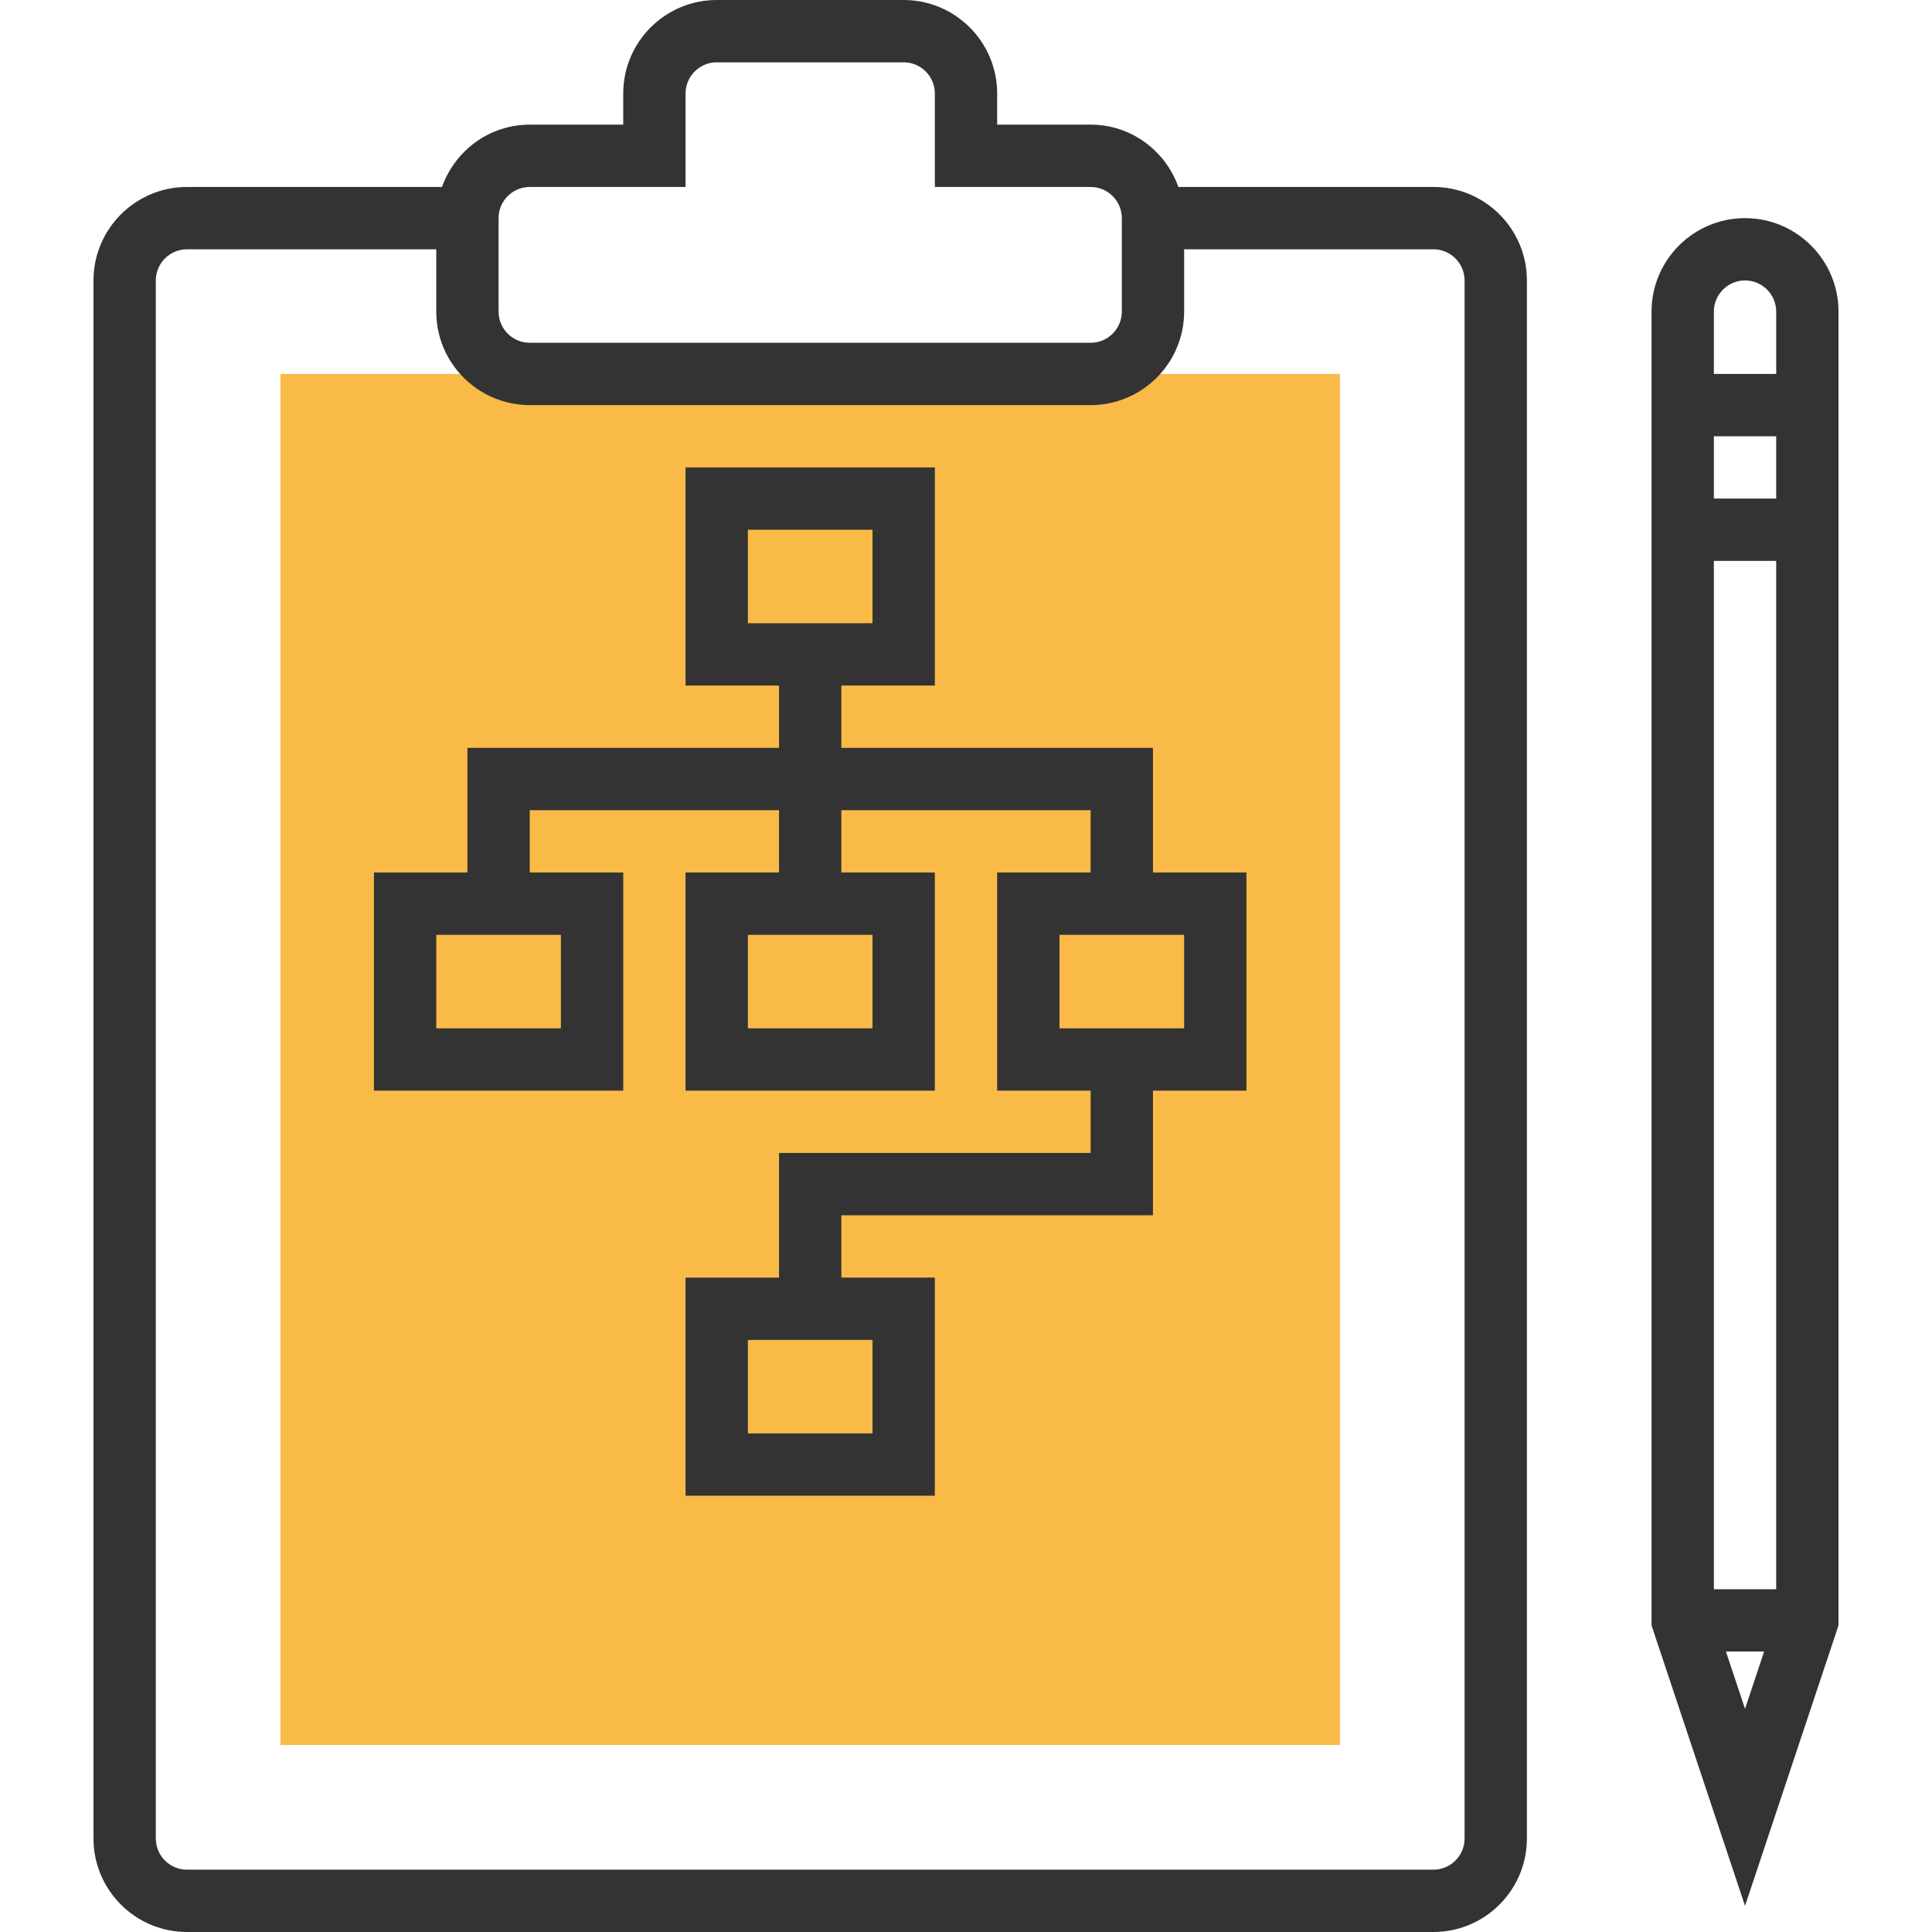
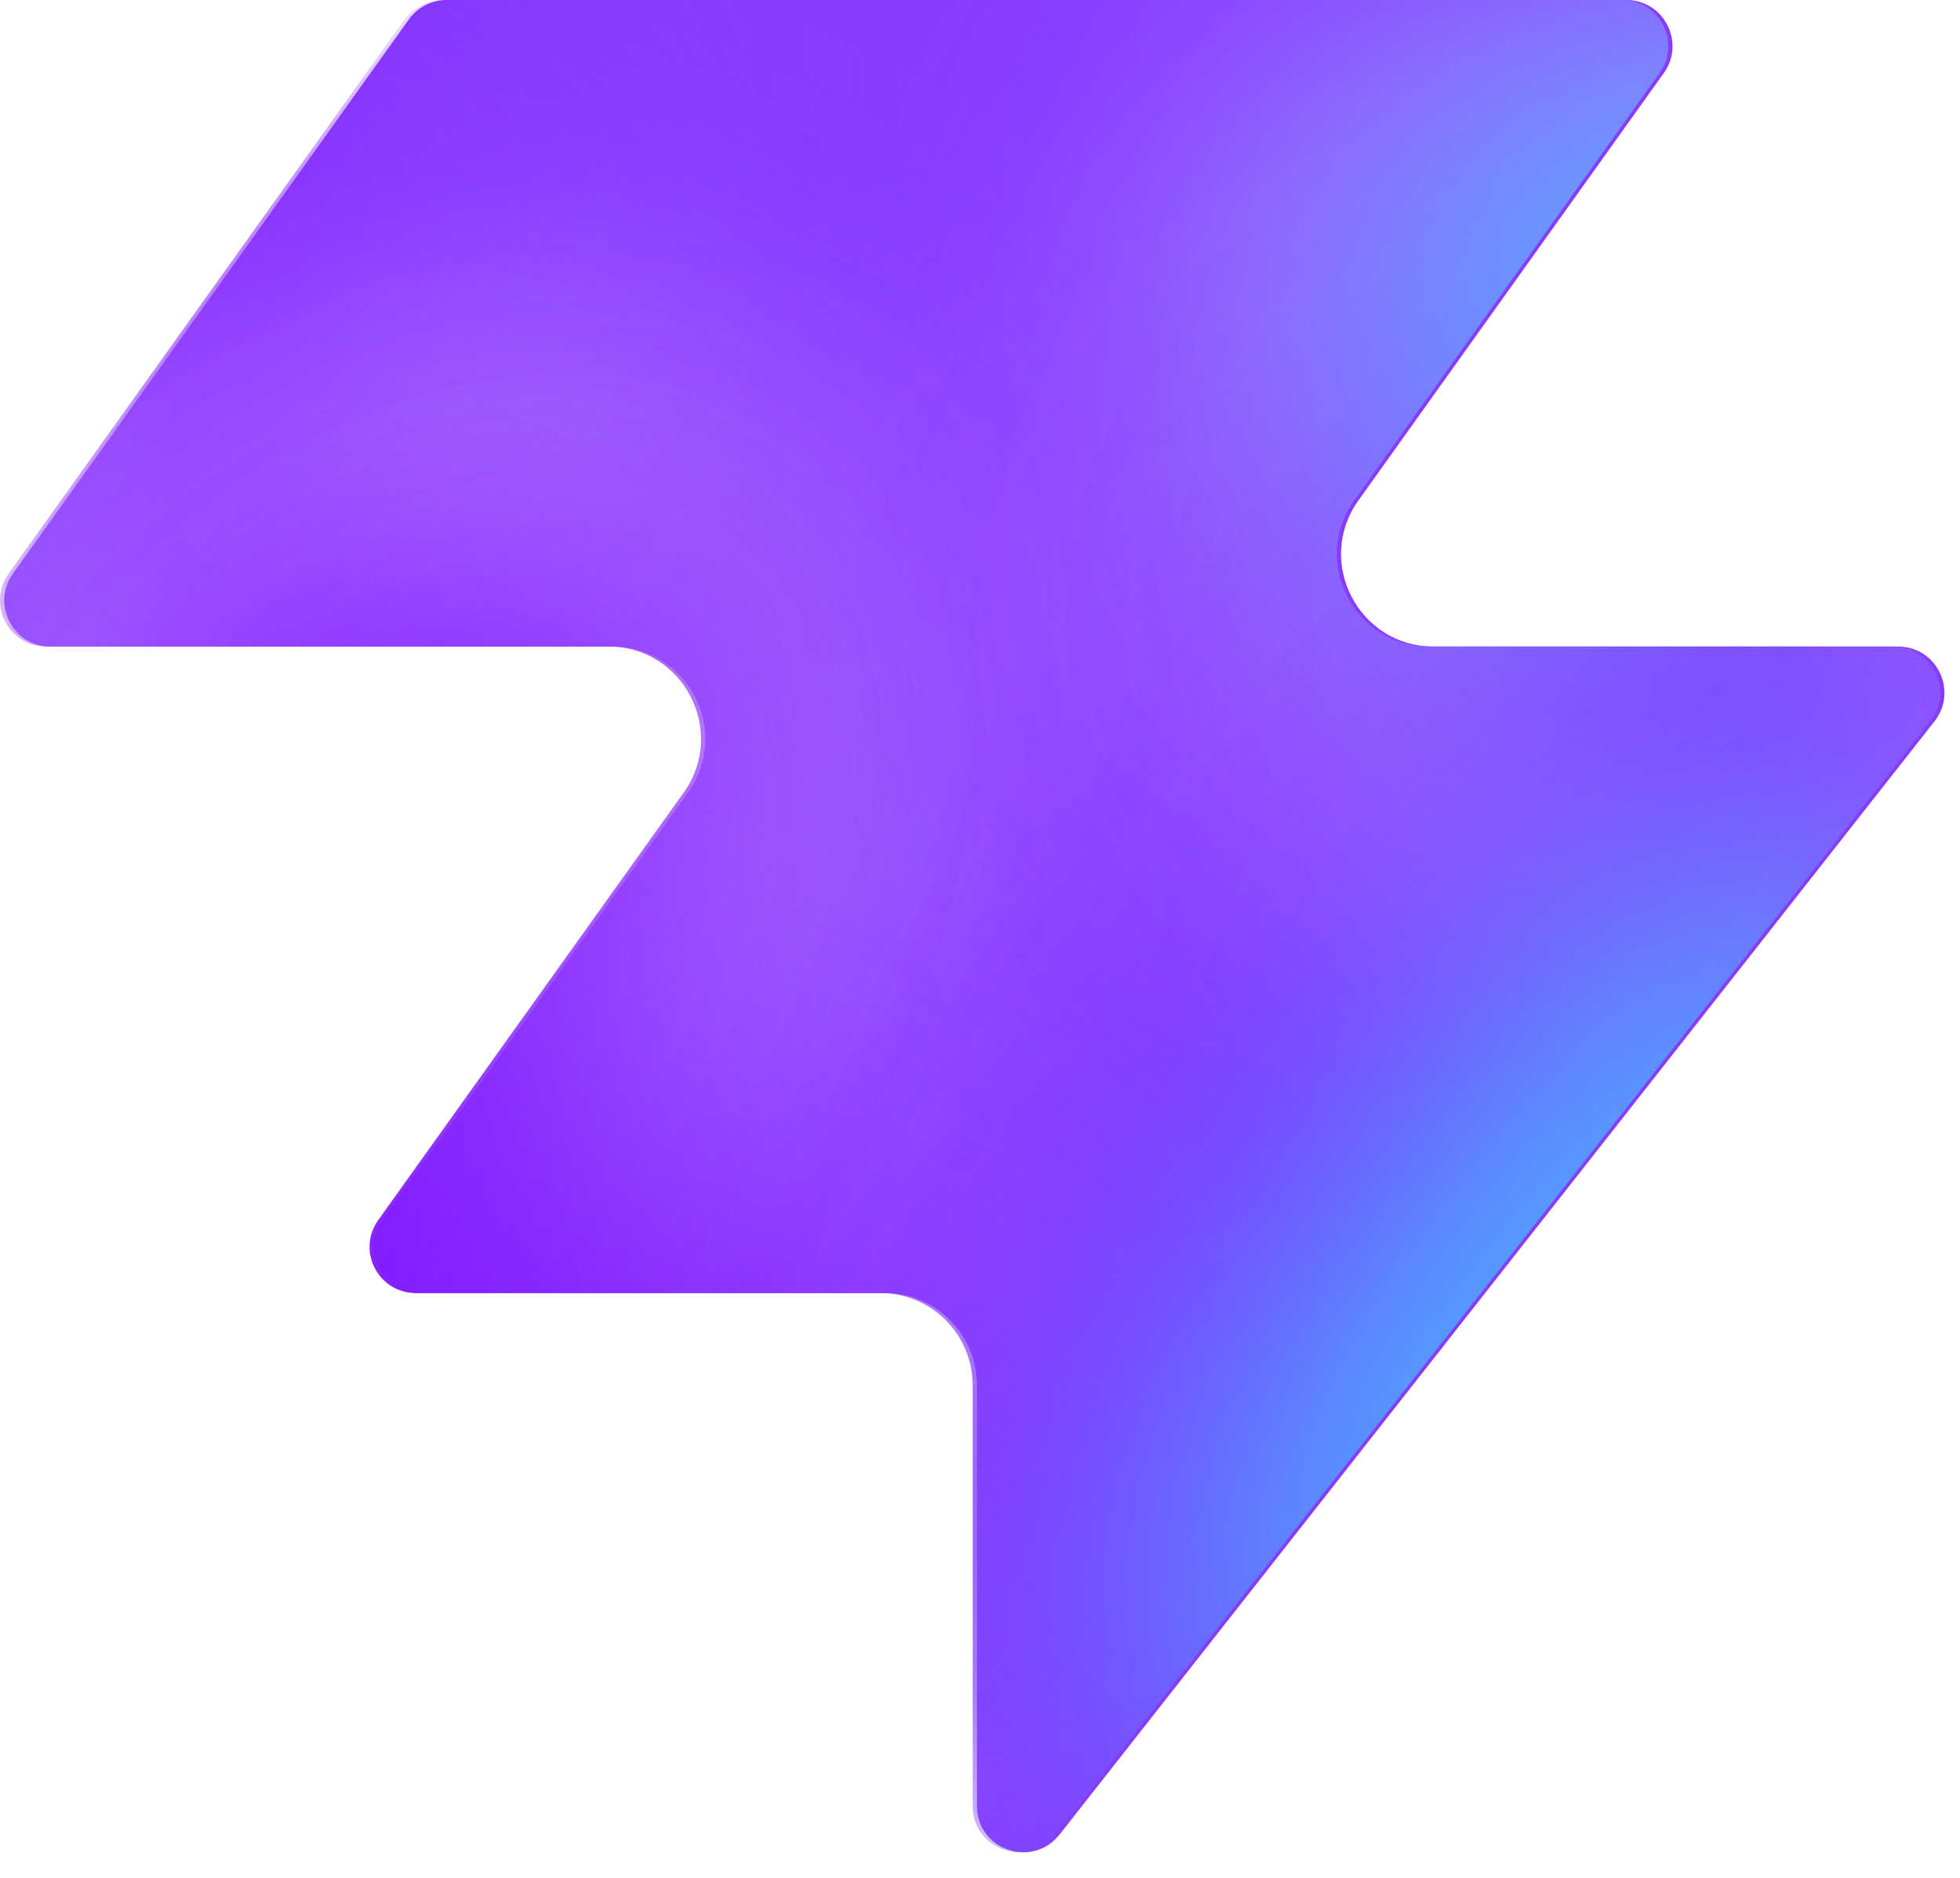
- <svg xmlns="http://www.w3.org/2000/svg" version="1.1" id="Layer_1" viewBox="0 0 290.627 290.627" xml:space="preserve">
-   <g>
-     <g>
-       <rect x="42.188" y="56.25" style="fill:#F9BA48;" width="159.375" height="206.25" />
-       <path style="fill:#333333;" d="M215.626,28.125h-38.363c-1.941-5.442-7.097-9.375-13.2-9.375h-14.062v-4.688    C150.001,6.309,143.692,0,135.938,0h-28.125c-7.753,0-14.062,6.309-14.062,14.063v4.688H79.688c-6.103,0-11.259,3.933-13.2,9.375    H28.126c-7.753,0-14.063,6.309-14.063,14.063v234.375c0,7.753,6.309,14.063,14.063,14.063h187.5    c7.753,0,14.063-6.309,14.063-14.063V42.188C229.689,34.434,223.379,28.125,215.626,28.125z M75.001,32.813    c0-2.583,2.105-4.688,4.688-4.688h23.438V14.063c0-2.583,2.105-4.688,4.688-4.688h28.125c2.583,0,4.688,2.105,4.688,4.688v14.063    h23.438c2.583,0,4.688,2.105,4.688,4.688v14.063c0,2.583-2.105,4.688-4.688,4.688H79.688c-2.583,0-4.688-2.105-4.688-4.688V32.813    H75.001z M220.314,276.563c0,2.587-2.105,4.688-4.688,4.688h-187.5c-2.583,0-4.688-2.1-4.688-4.688V42.188    c0-2.583,2.105-4.688,4.688-4.688h37.5v9.375c0,7.753,6.309,14.063,14.063,14.063h84.375c7.753,0,14.063-6.309,14.063-14.063V37.5    h37.5c2.583,0,4.688,2.105,4.688,4.688v234.375H220.314z" />
-       <path style="fill:#333333;" d="M173.439,112.5h-46.875v-9.375h14.063V70.313h-37.5v32.813h14.063v9.375H70.313v18.75H56.251    v32.813h37.5V131.25H79.688v-9.375h37.5v9.375h-14.063v32.813h37.5V131.25h-14.063v-9.375h37.5v9.375h-14.061v32.813h14.063v9.375    h-46.875v18.75h-14.063V225h37.5v-32.813h-14.063v-9.375h46.875v-18.75h14.063V131.25h-14.063V112.5H173.439z M112.501,79.688    h18.75V93.75h-18.75V79.688z M84.376,154.688h-18.75v-14.063h18.75V154.688z M131.251,154.688h-18.75v-14.063h18.75V154.688z     M131.251,215.625h-18.75v-14.063h18.75V215.625z M178.126,154.688h-18.75v-14.063h18.75V154.688z" />
-       <path style="fill:#333333;" d="M262.501,32.813c-7.753,0-14.063,6.309-14.063,14.063v9.375v9.375V75v9.375v160.134l14.063,42.188    l14.063-42.188V84.375V75v-9.375V56.25v-9.375C276.564,39.122,270.254,32.813,262.501,32.813z M259.628,248.438h5.742    l-2.869,8.616L259.628,248.438z M267.189,239.063h-9.375V84.375h9.375V239.063z M267.189,75h-9.375v-9.375h9.375V75z     M257.814,56.25v-9.375c0-2.583,2.105-4.688,4.688-4.688c2.583,0,4.688,2.105,4.688,4.688v9.375H257.814z" />
+ <svg xmlns="http://www.w3.org/2000/svg" width="48" height="46" fill="none" viewBox="0 0 48 46">
+   <path fill="#863bff" d="M25.946 44.938c-.664.845-2.021.375-2.021-.698V33.937a2.26 2.26 0 0 0-2.262-2.262H10.287c-.92 0-1.456-1.04-.92-1.788l7.48-10.471c1.07-1.497 0-3.578-1.842-3.578H1.237c-.92 0-1.456-1.04-.92-1.788L10.013.474c.214-.297.556-.474.92-.474h28.894c.92 0 1.456 1.04.92 1.788l-7.48 10.471c-1.07 1.498 0 3.579 1.842 3.579h11.377c.943 0 1.473 1.088.89 1.83L25.947 44.94z" style="fill:#863bff;fill:color(display-p3 .525 .23 1);fill-opacity:1" />
+   <mask id="a" width="48" height="46" x="0" y="0" maskUnits="userSpaceOnUse" style="mask-type:alpha">
+     <path fill="#000" d="M25.842 44.938c-.664.844-2.021.375-2.021-.698V33.937a2.26 2.26 0 0 0-2.262-2.262H10.183c-.92 0-1.456-1.04-.92-1.788l7.48-10.471c1.07-1.498 0-3.579-1.842-3.579H1.133c-.92 0-1.456-1.04-.92-1.787L9.91.473c.214-.297.556-.474.92-.474h28.894c.92 0 1.456 1.04.92 1.788l-7.48 10.471c-1.07 1.498 0 3.578 1.842 3.578h11.377c.943 0 1.473 1.088.89 1.832L25.843 44.94z" style="fill:#000;fill-opacity:1" />
+   </mask>
+   <g mask="url(#a)">
+     <g filter="url(#b)">
+       <ellipse cx="5.508" cy="14.704" fill="#ede6ff" rx="5.508" ry="14.704" style="fill:#ede6ff;fill:color(display-p3 .927 .903 1);fill-opacity:1" transform="matrix(.00324 1 1 -.00324 -4.47 31.516)" />
+     </g>
+     <g filter="url(#c)">
+       <ellipse cx="10.399" cy="29.851" fill="#ede6ff" rx="10.399" ry="29.851" style="fill:#ede6ff;fill:color(display-p3 .927 .903 1);fill-opacity:1" transform="matrix(.00324 1 1 -.00324 -39.328 7.883)" />
+     </g>
+     <g filter="url(#d)">
+       <ellipse cx="5.508" cy="30.487" fill="#7e14ff" rx="5.508" ry="30.487" style="fill:#7e14ff;fill:color(display-p3 .492 .077 1);fill-opacity:1" transform="rotate(89.814 -25.913 -14.639)scale(1 -1)" />
+     </g>
+     <g filter="url(#e)">
+       <ellipse cx="5.508" cy="30.599" fill="#7e14ff" rx="5.508" ry="30.599" style="fill:#7e14ff;fill:color(display-p3 .492 .077 1);fill-opacity:1" transform="rotate(89.814 -32.644 -3.334)scale(1 -1)" />
+     </g>
+     <g filter="url(#f)">
+       <ellipse cx="5.508" cy="30.599" fill="#7e14ff" rx="5.508" ry="30.599" style="fill:#7e14ff;fill:color(display-p3 .492 .077 1);fill-opacity:1" transform="matrix(.00324 1 1 -.00324 -34.34 30.47)" />
+     </g>
+     <g filter="url(#g)">
+       <ellipse cx="14.072" cy="22.078" fill="#ede6ff" rx="14.072" ry="22.078" style="fill:#ede6ff;fill:color(display-p3 .927 .903 1);fill-opacity:1" transform="rotate(93.35 24.506 48.493)scale(-1 1)" />
+     </g>
+     <g filter="url(#h)">
+       <ellipse cx="3.47" cy="21.501" fill="#7e14ff" rx="3.47" ry="21.501" style="fill:#7e14ff;fill:color(display-p3 .492 .077 1);fill-opacity:1" transform="rotate(89.009 28.708 47.59)scale(-1 1)" />
+     </g>
+     <g filter="url(#i)">
+       <ellipse cx="3.47" cy="21.501" fill="#7e14ff" rx="3.47" ry="21.501" style="fill:#7e14ff;fill:color(display-p3 .492 .077 1);fill-opacity:1" transform="rotate(89.009 28.708 47.59)scale(-1 1)" />
+     </g>
+     <g filter="url(#j)">
+       <ellipse cx=".387" cy="8.972" fill="#7e14ff" rx="4.407" ry="29.108" style="fill:#7e14ff;fill:color(display-p3 .492 .077 1);fill-opacity:1" transform="rotate(39.51 .387 8.972)" />
+     </g>
+     <g filter="url(#k)">
+       <ellipse cx="47.523" cy="-6.092" fill="#7e14ff" rx="4.407" ry="29.108" style="fill:#7e14ff;fill:color(display-p3 .492 .077 1);fill-opacity:1" transform="rotate(37.892 47.523 -6.092)" />
+     </g>
+     <g filter="url(#l)">
+       <ellipse cx="41.412" cy="6.333" fill="#47bfff" rx="5.971" ry="9.665" style="fill:#47bfff;fill:color(display-p3 .28 .748 1);fill-opacity:1" transform="rotate(37.892 41.412 6.333)" />
+     </g>
+     <g filter="url(#m)">
+       <ellipse cx="-1.879" cy="38.332" fill="#7e14ff" rx="4.407" ry="29.108" style="fill:#7e14ff;fill:color(display-p3 .492 .077 1);fill-opacity:1" transform="rotate(37.892 -1.88 38.332)" />
+     </g>
+     <g filter="url(#n)">
+       <ellipse cx="-1.879" cy="38.332" fill="#7e14ff" rx="4.407" ry="29.108" style="fill:#7e14ff;fill:color(display-p3 .492 .077 1);fill-opacity:1" transform="rotate(37.892 -1.88 38.332)" />
+     </g>
+     <g filter="url(#o)">
+       <ellipse cx="35.651" cy="29.907" fill="#7e14ff" rx="4.407" ry="29.108" style="fill:#7e14ff;fill:color(display-p3 .492 .077 1);fill-opacity:1" transform="rotate(37.892 35.651 29.907)" />
+     </g>
+     <g filter="url(#p)">
+       <ellipse cx="38.418" cy="32.4" fill="#47bfff" rx="5.971" ry="15.297" style="fill:#47bfff;fill:color(display-p3 .28 .748 1);fill-opacity:1" transform="rotate(37.892 38.418 32.4)" />
    </g>
  </g>
+   <defs>
+     <filter id="b" width="60.045" height="41.654" x="-19.77" y="16.149" color-interpolation-filters="sRGB" filterUnits="userSpaceOnUse">
+       <feFlood flood-opacity="0" result="BackgroundImageFix" />
+       <feBlend in="SourceGraphic" in2="BackgroundImageFix" result="shape" />
+       <feGaussianBlur result="effect1_foregroundBlur_2002_17158" stdDeviation="7.659" />
+     </filter>
+     <filter id="c" width="90.34" height="51.437" x="-54.613" y="-7.533" color-interpolation-filters="sRGB" filterUnits="userSpaceOnUse">
+       <feFlood flood-opacity="0" result="BackgroundImageFix" />
+       <feBlend in="SourceGraphic" in2="BackgroundImageFix" result="shape" />
+       <feGaussianBlur result="effect1_foregroundBlur_2002_17158" stdDeviation="7.659" />
+     </filter>
+     <filter id="d" width="79.355" height="29.4" x="-49.64" y="2.03" color-interpolation-filters="sRGB" filterUnits="userSpaceOnUse">
+       <feFlood flood-opacity="0" result="BackgroundImageFix" />
+       <feBlend in="SourceGraphic" in2="BackgroundImageFix" result="shape" />
+       <feGaussianBlur result="effect1_foregroundBlur_2002_17158" stdDeviation="4.596" />
+     </filter>
+     <filter id="e" width="79.579" height="29.4" x="-45.045" y="20.029" color-interpolation-filters="sRGB" filterUnits="userSpaceOnUse">
+       <feFlood flood-opacity="0" result="BackgroundImageFix" />
+       <feBlend in="SourceGraphic" in2="BackgroundImageFix" result="shape" />
+       <feGaussianBlur result="effect1_foregroundBlur_2002_17158" stdDeviation="4.596" />
+     </filter>
+     <filter id="f" width="79.579" height="29.4" x="-43.513" y="21.178" color-interpolation-filters="sRGB" filterUnits="userSpaceOnUse">
+       <feFlood flood-opacity="0" result="BackgroundImageFix" />
+       <feBlend in="SourceGraphic" in2="BackgroundImageFix" result="shape" />
+       <feGaussianBlur result="effect1_foregroundBlur_2002_17158" stdDeviation="4.596" />
+     </filter>
+     <filter id="g" width="74.749" height="58.852" x="15.756" y="-17.901" color-interpolation-filters="sRGB" filterUnits="userSpaceOnUse">
+       <feFlood flood-opacity="0" result="BackgroundImageFix" />
+       <feBlend in="SourceGraphic" in2="BackgroundImageFix" result="shape" />
+       <feGaussianBlur result="effect1_foregroundBlur_2002_17158" stdDeviation="7.659" />
+     </filter>
+     <filter id="h" width="61.377" height="25.362" x="23.548" y="2.284" color-interpolation-filters="sRGB" filterUnits="userSpaceOnUse">
+       <feFlood flood-opacity="0" result="BackgroundImageFix" />
+       <feBlend in="SourceGraphic" in2="BackgroundImageFix" result="shape" />
+       <feGaussianBlur result="effect1_foregroundBlur_2002_17158" stdDeviation="4.596" />
+     </filter>
+     <filter id="i" width="61.377" height="25.362" x="23.548" y="2.284" color-interpolation-filters="sRGB" filterUnits="userSpaceOnUse">
+       <feFlood flood-opacity="0" result="BackgroundImageFix" />
+       <feBlend in="SourceGraphic" in2="BackgroundImageFix" result="shape" />
+       <feGaussianBlur result="effect1_foregroundBlur_2002_17158" stdDeviation="4.596" />
+     </filter>
+     <filter id="j" width="56.045" height="63.649" x="-27.636" y="-22.853" color-interpolation-filters="sRGB" filterUnits="userSpaceOnUse">
+       <feFlood flood-opacity="0" result="BackgroundImageFix" />
+       <feBlend in="SourceGraphic" in2="BackgroundImageFix" result="shape" />
+       <feGaussianBlur result="effect1_foregroundBlur_2002_17158" stdDeviation="4.596" />
+     </filter>
+     <filter id="k" width="54.814" height="64.646" x="20.116" y="-38.415" color-interpolation-filters="sRGB" filterUnits="userSpaceOnUse">
+       <feFlood flood-opacity="0" result="BackgroundImageFix" />
+       <feBlend in="SourceGraphic" in2="BackgroundImageFix" result="shape" />
+       <feGaussianBlur result="effect1_foregroundBlur_2002_17158" stdDeviation="4.596" />
+     </filter>
+     <filter id="l" width="33.541" height="35.313" x="24.641" y="-11.323" color-interpolation-filters="sRGB" filterUnits="userSpaceOnUse">
+       <feFlood flood-opacity="0" result="BackgroundImageFix" />
+       <feBlend in="SourceGraphic" in2="BackgroundImageFix" result="shape" />
+       <feGaussianBlur result="effect1_foregroundBlur_2002_17158" stdDeviation="4.596" />
+     </filter>
+     <filter id="m" width="54.814" height="64.646" x="-29.286" y="6.009" color-interpolation-filters="sRGB" filterUnits="userSpaceOnUse">
+       <feFlood flood-opacity="0" result="BackgroundImageFix" />
+       <feBlend in="SourceGraphic" in2="BackgroundImageFix" result="shape" />
+       <feGaussianBlur result="effect1_foregroundBlur_2002_17158" stdDeviation="4.596" />
+     </filter>
+     <filter id="n" width="54.814" height="64.646" x="-29.286" y="6.009" color-interpolation-filters="sRGB" filterUnits="userSpaceOnUse">
+       <feFlood flood-opacity="0" result="BackgroundImageFix" />
+       <feBlend in="SourceGraphic" in2="BackgroundImageFix" result="shape" />
+       <feGaussianBlur result="effect1_foregroundBlur_2002_17158" stdDeviation="4.596" />
+     </filter>
+     <filter id="o" width="54.814" height="64.646" x="8.244" y="-2.416" color-interpolation-filters="sRGB" filterUnits="userSpaceOnUse">
+       <feFlood flood-opacity="0" result="BackgroundImageFix" />
+       <feBlend in="SourceGraphic" in2="BackgroundImageFix" result="shape" />
+       <feGaussianBlur result="effect1_foregroundBlur_2002_17158" stdDeviation="4.596" />
+     </filter>
+     <filter id="p" width="39.409" height="43.623" x="18.713" y="10.588" color-interpolation-filters="sRGB" filterUnits="userSpaceOnUse">
+       <feFlood flood-opacity="0" result="BackgroundImageFix" />
+       <feBlend in="SourceGraphic" in2="BackgroundImageFix" result="shape" />
+       <feGaussianBlur result="effect1_foregroundBlur_2002_17158" stdDeviation="4.596" />
+     </filter>
+   </defs>
</svg>
